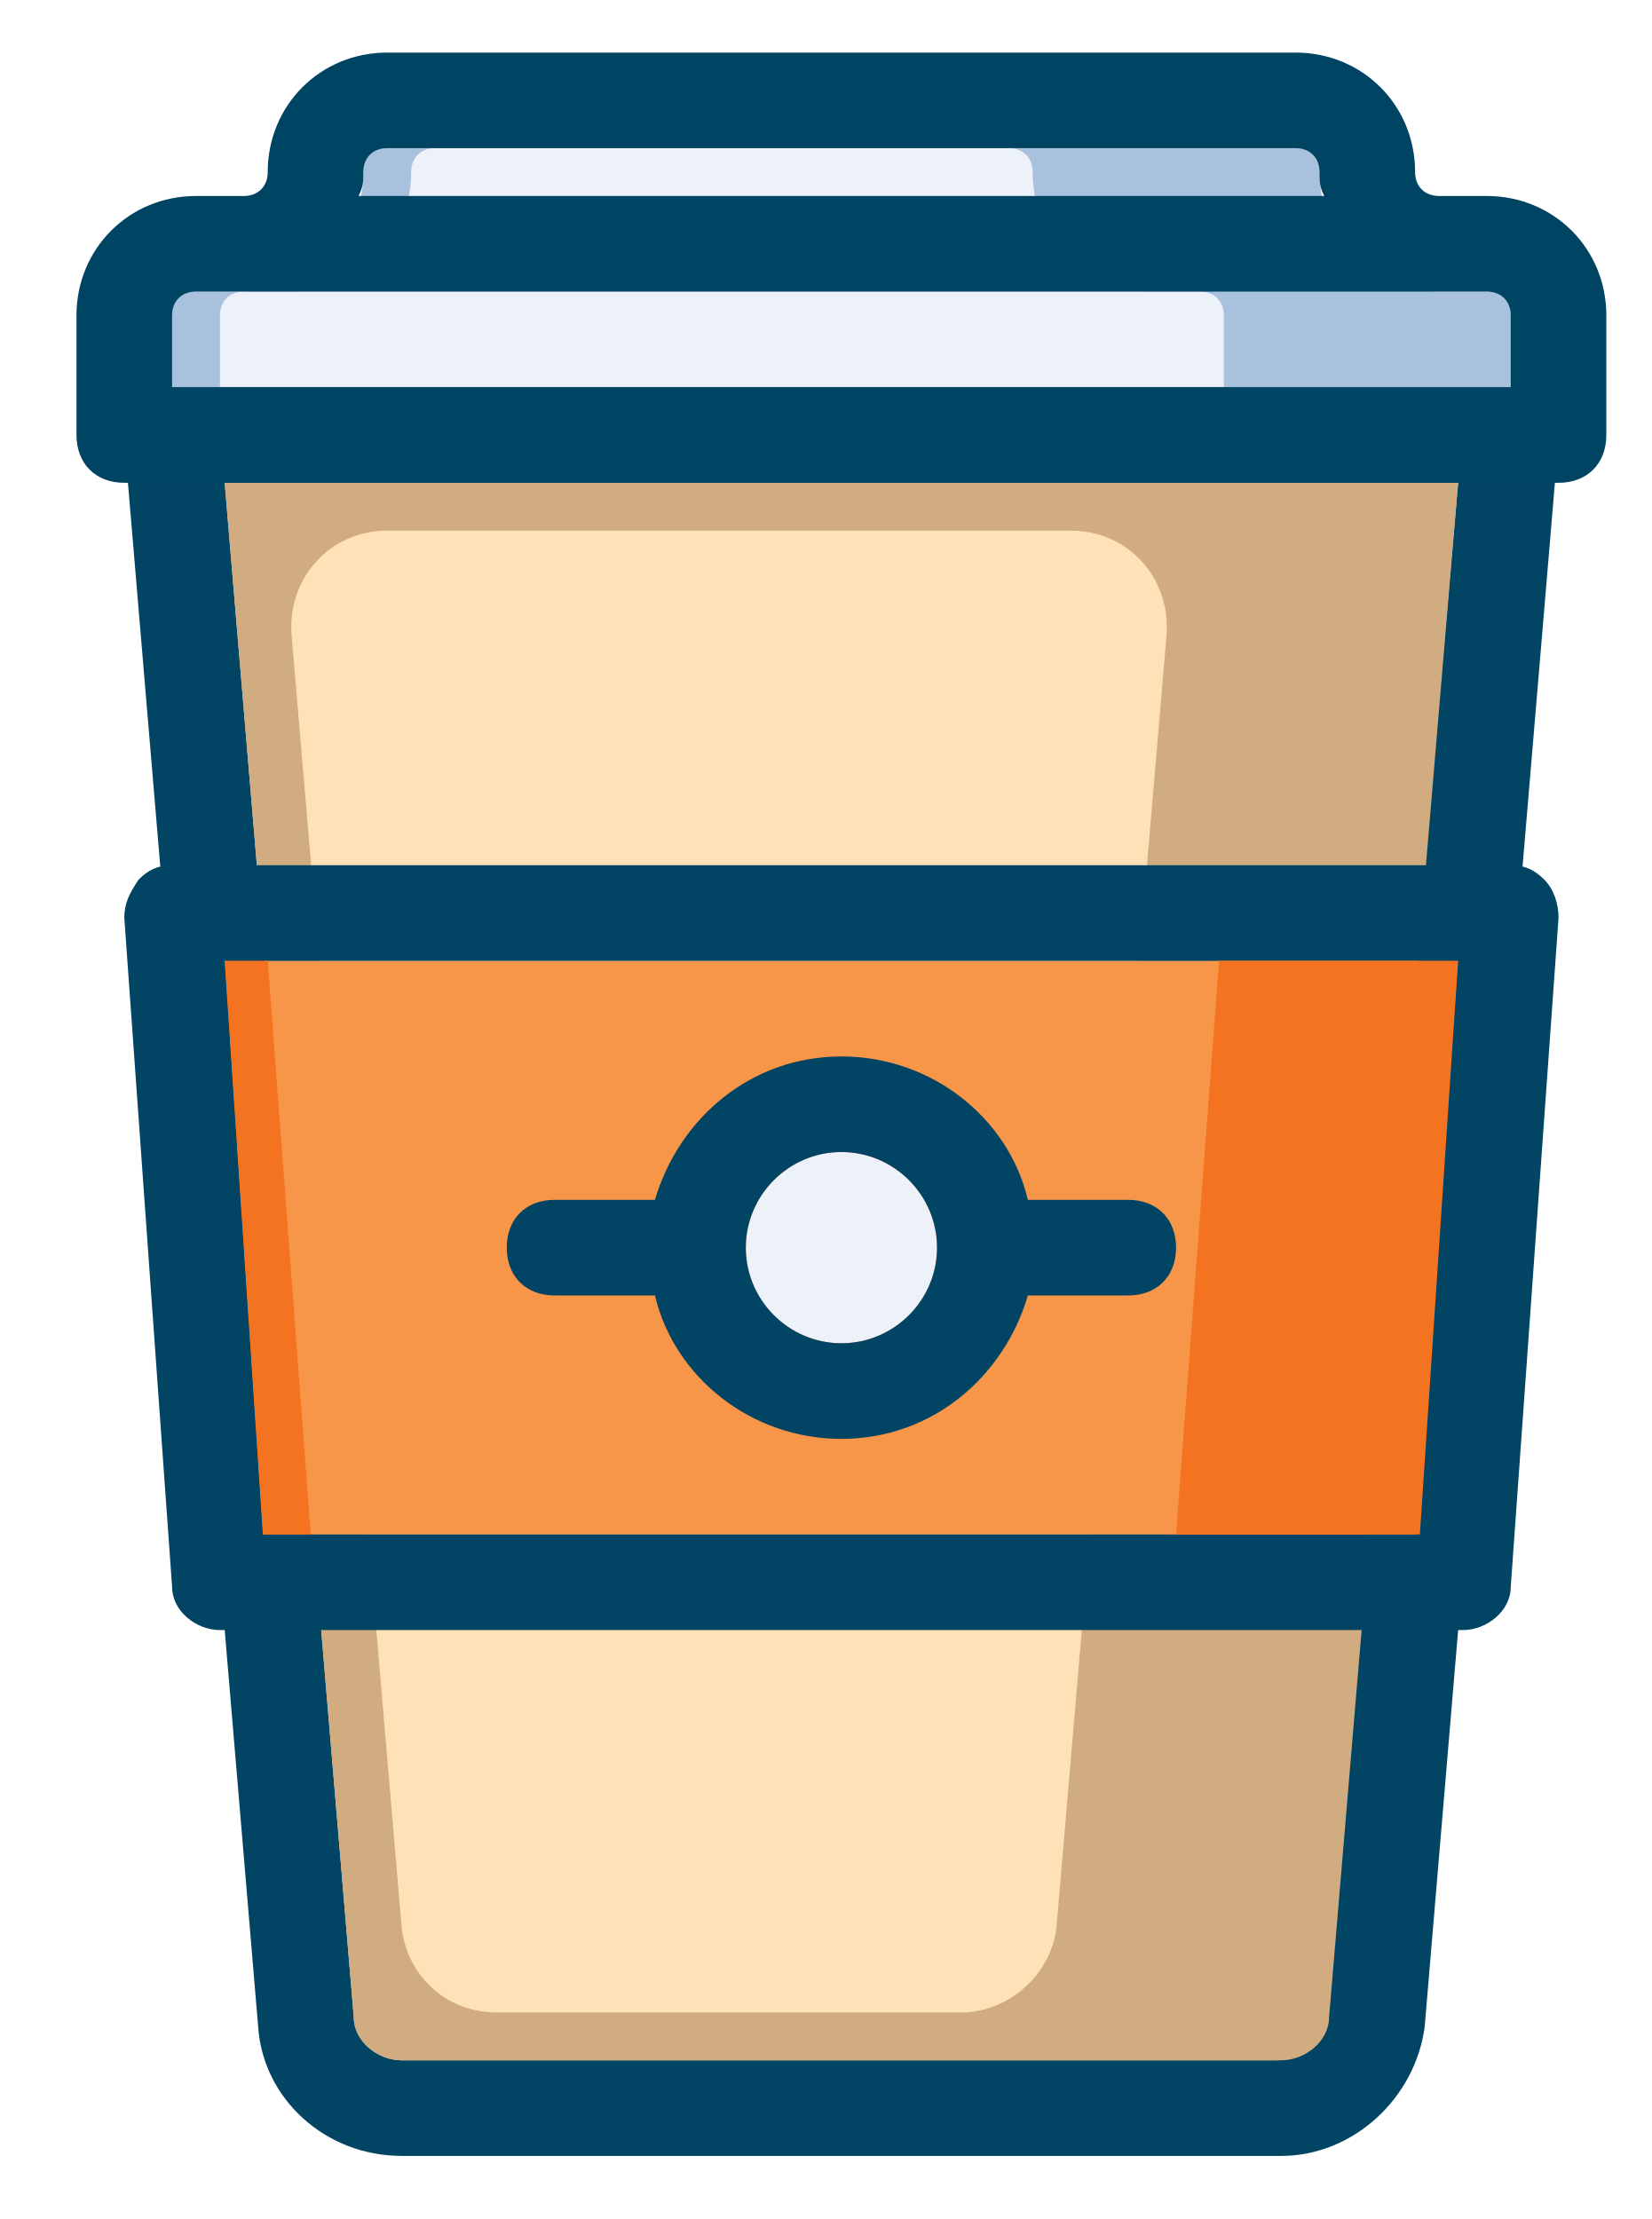
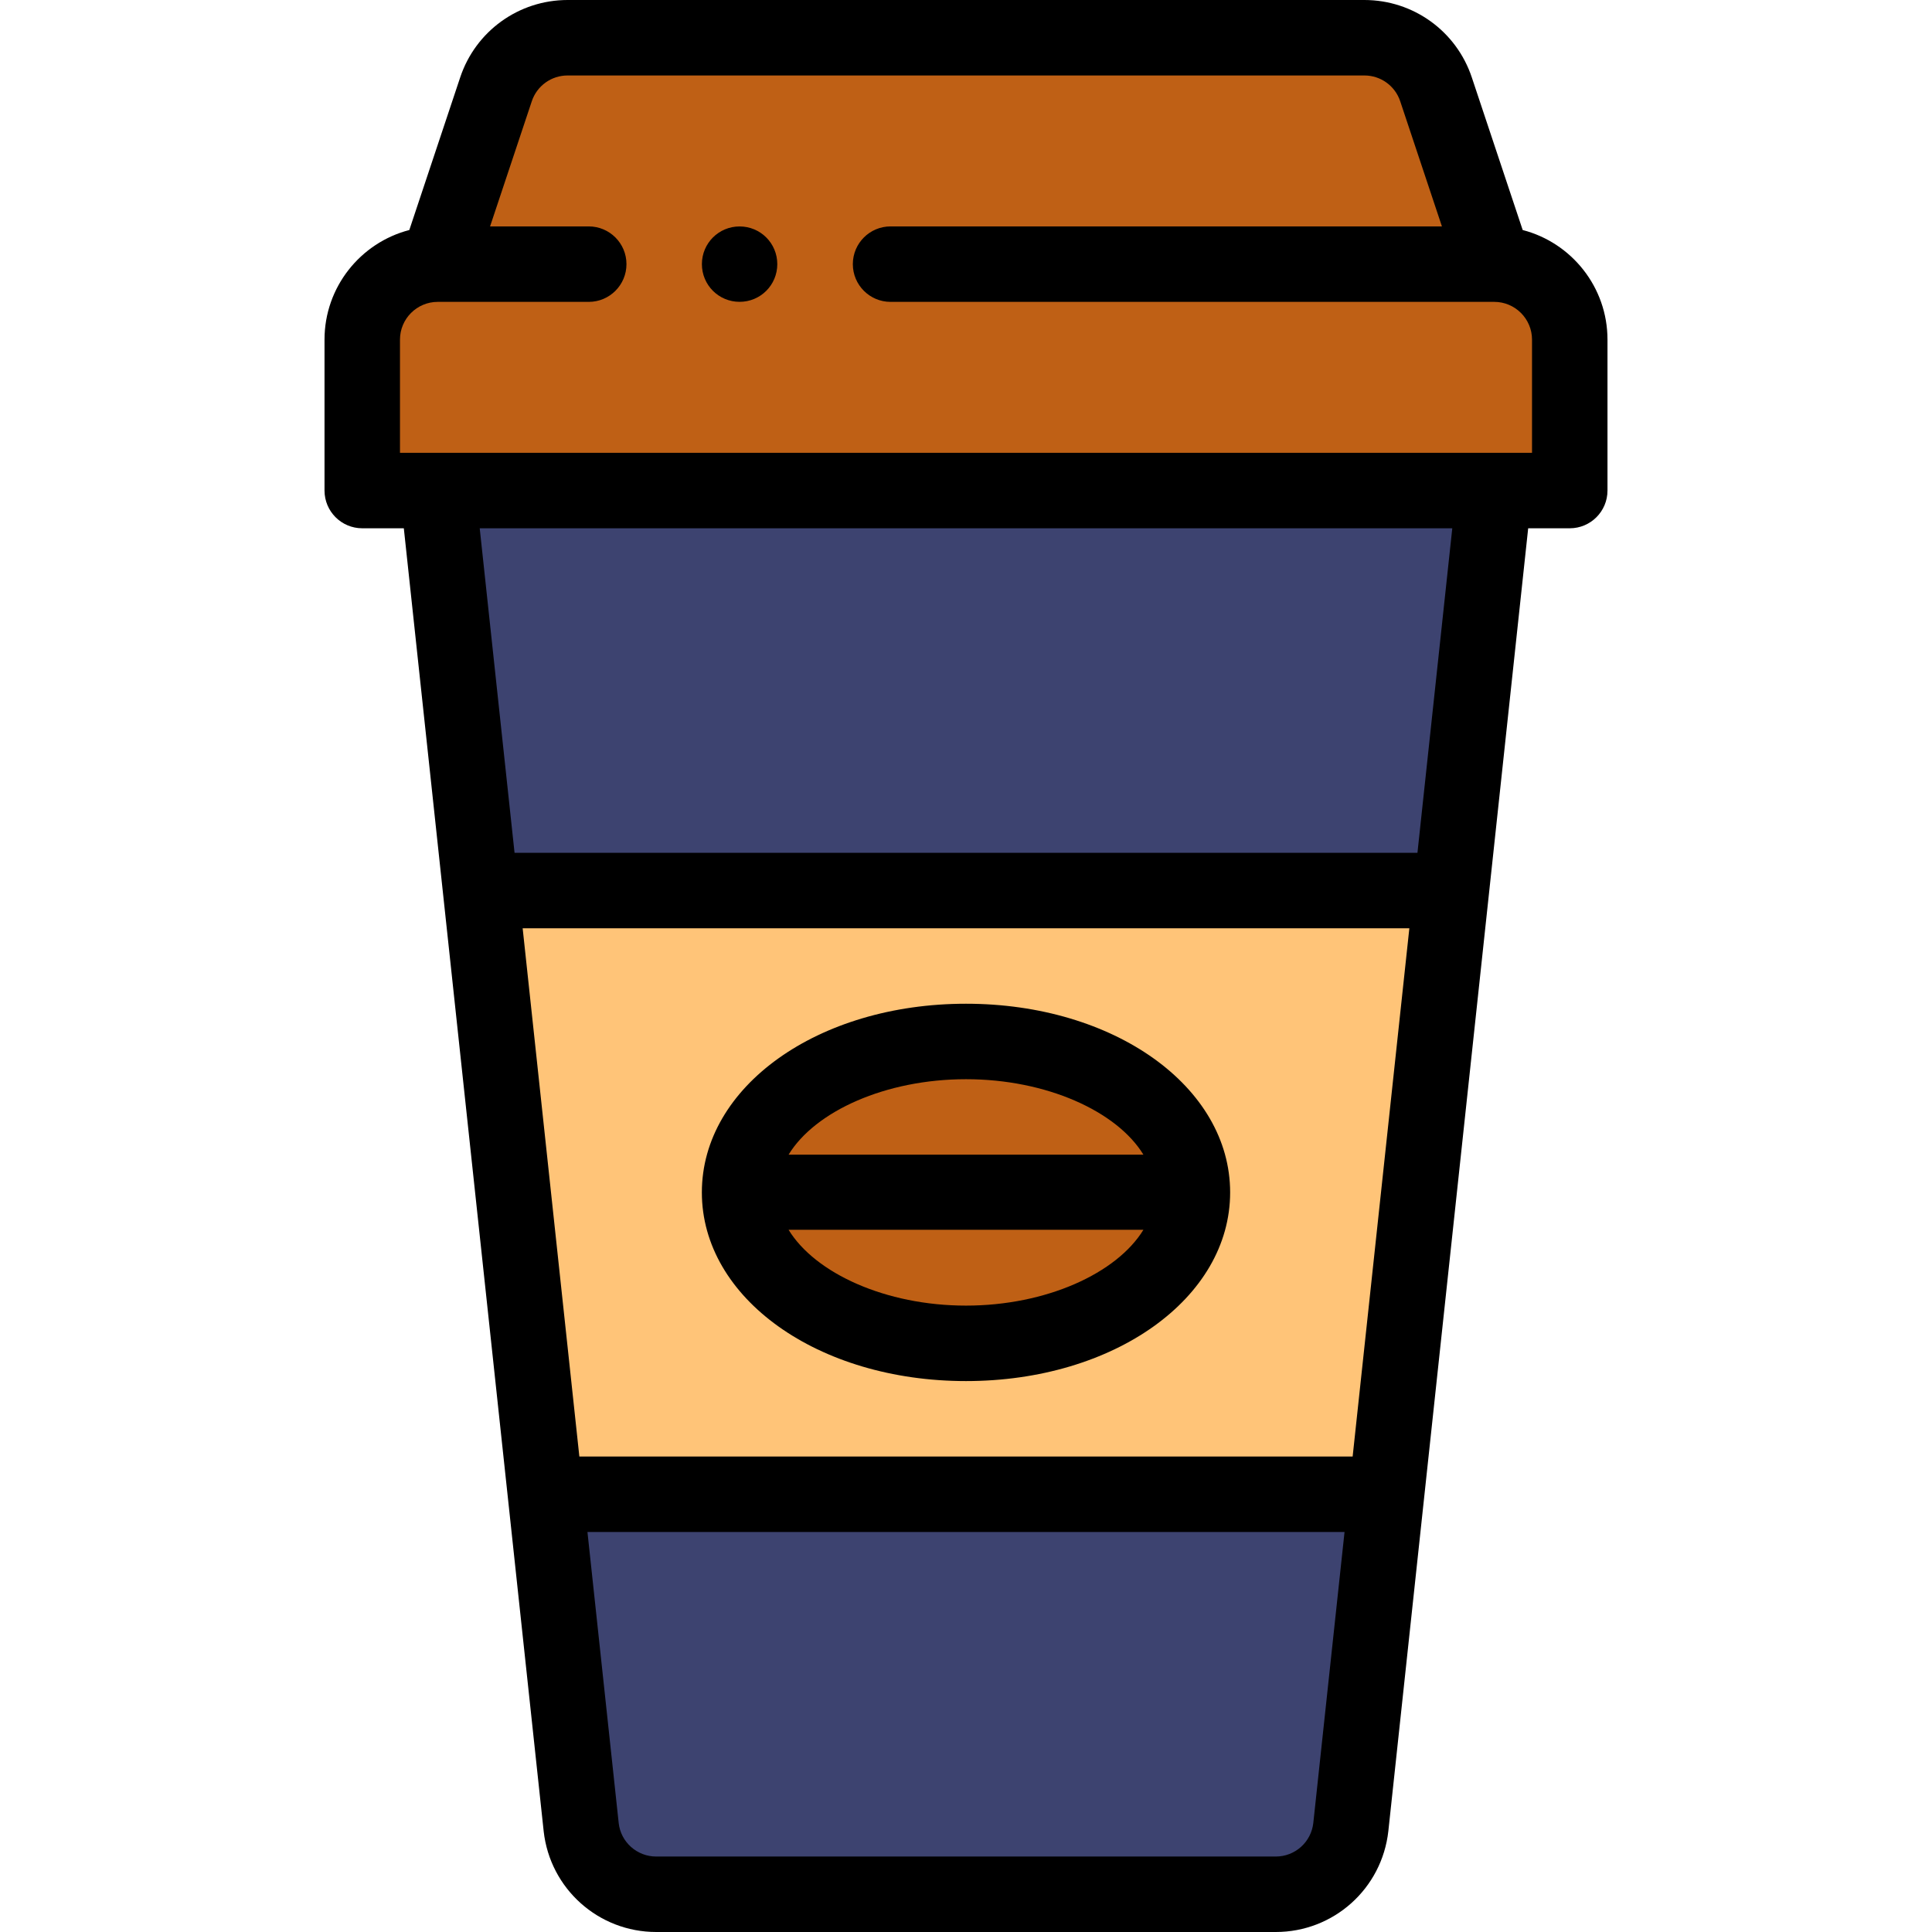
- <svg xmlns="http://www.w3.org/2000/svg" version="1.1" id="coffee_to_go" x="0px" y="0px" width="157px" height="211px" viewBox="0 0 157 211" enable-background="new 0 0 157 211" xml:space="preserve">
-   <g id="parts_group">
-     <path fill="#FFE1B7" d="M21.364,45.909l12.273,145.907c0,2.272,2.272,4.093,4.545,4.093h83.178c2.273,0,4.546-1.82,4.546-4.093   l12.731-145.907H21.364z" />
-     <path fill="#014463" d="M121.819,205H38.183c-7.273,0-13.184-5.455-13.636-12.273L11.818,41.818c0-1.365,0.455-2.728,1.365-3.638   c0.908-0.907,1.818-1.362,3.181-1.362h127.273c1.362,0,2.272,0.455,3.183,1.362c0.909,0.91,1.362,2.273,1.362,3.638   l-12.727,150.908C134.545,199.545,128.637,205,121.819,205 M21.364,45.909l12.273,145.907c0,2.272,2.272,4.093,4.545,4.093h83.178   c2.273,0,4.546-1.82,4.546-4.093l12.731-145.907H21.364z" />
-     <path fill="#D1AC80" d="M111.818,45.909H26.362h-5L33.636,191.82c0,2.273,2.272,4.089,4.545,4.089h73.638h10.001   c2.272,0,4.545-1.815,4.545-4.089l12.27-145.911H111.818z M38.181,183.183L27.728,60.456C27.272,55,31.363,50.455,36.818,50.455   h64.999c5.455,0,9.544,4.545,9.091,10.001l-10.453,122.727c-0.458,4.546-4.546,8.181-9.092,8.181H47.272   C42.271,191.363,38.636,187.729,38.181,183.183" />
-     <polygon fill="#F79548" points="135.003,145.909 138.639,91.364 21.364,91.364 25,145.909  " />
-     <path fill="#014463" d="M139.091,155H20.909c-2.273,0-4.545-1.82-4.545-4.093l-4.545-63.634c0-1.365,0.455-2.273,1.362-3.638   c0.91-0.908,1.818-1.363,3.183-1.363h127.273c1.362,0,2.272,0.455,3.183,1.363c0.905,0.91,1.362,2.272,1.362,3.638l-4.545,63.634   C143.637,153.18,141.363,155,139.091,155 M25,145.909h109.545l4.089-54.545H21.364L25,145.909z" />
-     <polygon fill="#F37321" points="115.906,91.364 111.818,145.909 134.998,145.909 138.634,91.364  " />
-     <polygon fill="#F37321" points="21.364,91.364 25,145.909 29.545,145.909 25.455,91.364  " />
-     <path fill="#EDF1F9" d="M143.637,30c0-1.363-0.91-2.272-2.273-2.272h-4.545c-6.365,0-11.363-5.001-11.363-11.364   c0-1.363-0.91-2.273-2.273-2.273H36.818c-1.363,0-2.273,0.91-2.273,2.273c0,6.363-5,11.364-11.364,11.364h-4.545   c-1.363,0-2.272,0.91-2.272,2.272v6.818h127.273V30z" />
-     <path fill="#A8C1DD" d="M141.363,27.728h-4.545c-6.365,0-11.363-5.001-11.363-11.364c0-1.363-0.91-2.273-2.273-2.273H95.909   c1.362,0,2.272,0.91,2.272,2.273c0,6.363,4.998,11.364,11.363,11.364h4.546c1.362,0,2.272,0.91,2.272,2.272v6.818h27.273V30   C143.637,28.637,142.727,27.728,141.363,27.728" />
-     <path fill="#EDF1F9" d="M80,109.545c5.016,0,9.091,4.075,9.091,9.092c0,5.016-4.075,9.091-9.091,9.091   c-5.018,0-9.091-4.075-9.091-9.091C70.909,113.62,74.982,109.545,80,109.545" />
-     <path fill="#014463" d="M107.272,114.091h-9.544c-1.819-7.728-9.09-13.636-17.729-13.636c-8.636,0-15.454,5.909-17.727,13.636   h-9.546c-2.728,0-4.546,1.82-4.546,4.546c0,2.725,1.818,4.545,4.546,4.545h9.546c1.817,7.729,9.091,13.637,17.727,13.637   c8.639,0,15.456-5.908,17.729-13.637h9.544c2.726,0,4.546-1.82,4.546-4.545C111.818,115.911,109.998,114.091,107.272,114.091    M80,127.728c-5,0-9.091-4.093-9.091-9.091S75,109.545,80,109.545c4.998,0,9.091,4.094,9.091,9.092S84.998,127.728,80,127.728" />
-     <path fill="#A8C1DD" d="M39.091,16.364c0-1.363,0.91-2.273,2.273-2.273h-4.545c-1.363,0-2.273,0.91-2.273,2.273   c0,6.363-5,11.364-11.364,11.364h4.546C34.09,27.728,39.091,22.727,39.091,16.364" />
-     <path fill="#A8C1DD" d="M23.182,27.728h-4.545c-1.363,0-2.272,0.91-2.272,2.272v6.818h4.545V30   C20.909,28.637,21.819,27.728,23.182,27.728" />
-     <path fill="#004463" d="M141.363,18.636h-4.545c-1.363,0-2.273-0.91-2.273-2.272C134.545,10,129.547,5,123.182,5H36.818   c-6.363,0-11.364,5-11.364,11.364c0,1.363-0.91,2.272-2.273,2.272h-4.545c-6.363,0-11.364,5-11.364,11.364v11.364   c0,2.728,1.818,4.545,4.546,4.545h136.363c2.726,0,4.546-1.818,4.546-4.545V30C152.728,23.637,147.729,18.636,141.363,18.636    M34.545,16.364c0-1.363,0.91-2.273,2.273-2.273h86.363c1.363,0,2.273,0.91,2.273,2.273c0,0.91,0,1.363,0.452,2.272H34.09   C34.545,17.727,34.545,17.273,34.545,16.364 M143.637,36.818H16.364V30c0-1.363,0.91-2.272,2.272-2.272h2.273h2.272h113.637h2.272   h2.272c1.363,0,2.273,0.91,2.273,2.272V36.818z" />
-   </g>
+ <svg xmlns="http://www.w3.org/2000/svg" version="1.1" id="Capa_1" x="0px" y="0px" viewBox="0 0 512 512" style="enable-background:new 0 0 512 512;" xml:space="preserve">
+   <path style="fill:#BF6015;" d="M116,70l15.44-46.32C134.16,15.51,141.81,10,150.42,10h211.16c8.61,0,16.26,5.51,18.98,13.68L396,70  c11.05,0,20,8.95,20,20v40c-11.388,0-308.858,0-320,0V90C96,78.95,104.95,70,116,70z" />
+   <polygon style="fill:#3D4370;" points="396,130 384.62,236 127.38,236 116,130 " />
+   <path style="fill:#FFC478;" d="M384.62,236l-17.18,160.04l-0.33-0.04H144.89l-0.33,0.04L127.38,236H384.62z" />
+   <path style="fill:#3D4370;" d="M367.44,396.04l-9.46,88.17c-1.13,10.13-9.69,17.79-19.88,17.79H173.9  c-10.19,0-18.75-7.66-19.88-17.79l-9.46-88.17l0.33-0.04h222.22L367.44,396.04z" />
+   <path style="fill:#BF6015;" d="M256,276c-33.14,0-60,17.91-60,40s26.86,40,60,40s60-17.91,60-40S289.14,276,256,276z" />
+   <path d="M196,79.988c5.535,0,9.99-4.452,9.99-9.988c0-5.53-4.452-9.99-9.99-9.99c-5.53,0-9.99,4.452-9.99,9.99  C186.01,75.535,190.464,79.988,196,79.988z" />
+   <path d="M96,140h11.016c1.635,15.232,35.43,330.09,37.065,345.319C145.779,500.53,158.599,512,173.9,512h164.2  c15.302,0,28.121-11.47,29.824-26.723c1.631-15.192,35.422-330.018,37.06-345.277H416c5.522,0,10-4.477,10-10V90  c0-13.943-9.562-25.695-22.473-29.043l-13.479-40.435C385.962,8.247,374.521,0,361.58,0H150.42  c-12.941,0-24.382,8.247-28.466,20.518l-13.481,40.439C95.562,64.305,86,76.057,86,90v40C86,135.523,90.478,140,96,140z   M358.465,386H153.536l-15.027-140h234.984L358.465,386z M338.1,492H173.9c-5.102,0-9.376-3.826-9.938-8.857L155.682,406h200.635  l-8.276,77.101C347.476,488.174,343.201,492,338.1,492z M375.639,226H136.361l-9.231-86h257.74L375.639,226z M106,90  c0-5.514,4.486-10,10-10h40.02c5.522,0,10-4.477,10-10s-4.478-10-10-10h-26.146l11.055-33.162c1.361-4.09,5.176-6.838,9.491-6.838  h211.16c4.315,0,8.13,2.748,9.493,6.843L382.126,60H236.01c-5.522,0-10,4.477-10,10s4.478,10,10,10H396c5.514,0,10,4.486,10,10v30  c-53.392,0-246.239,0-300,0V90z" />
+   <path d="M256,366c39.252,0,70-21.962,70-50s-30.748-50-70-50s-70,21.962-70,50S216.748,366,256,366z M256,346  c-21.291,0-39.981-8.58-47.02-20.1h94.039C295.981,337.42,277.291,346,256,346z M256,286c21.291,0,39.981,8.48,47.02,20h-94.04  C216.019,294.48,234.709,286,256,286z" />
+   <g>
+ </g>
+   <g>
+ </g>
+   <g>
+ </g>
+   <g>
+ </g>
+   <g>
+ </g>
+   <g>
+ </g>
+   <g>
+ </g>
+   <g>
+ </g>
+   <g>
+ </g>
+   <g>
+ </g>
+   <g>
+ </g>
+   <g>
+ </g>
+   <g>
+ </g>
+   <g>
+ </g>
+   <g>
+ </g>
</svg>
